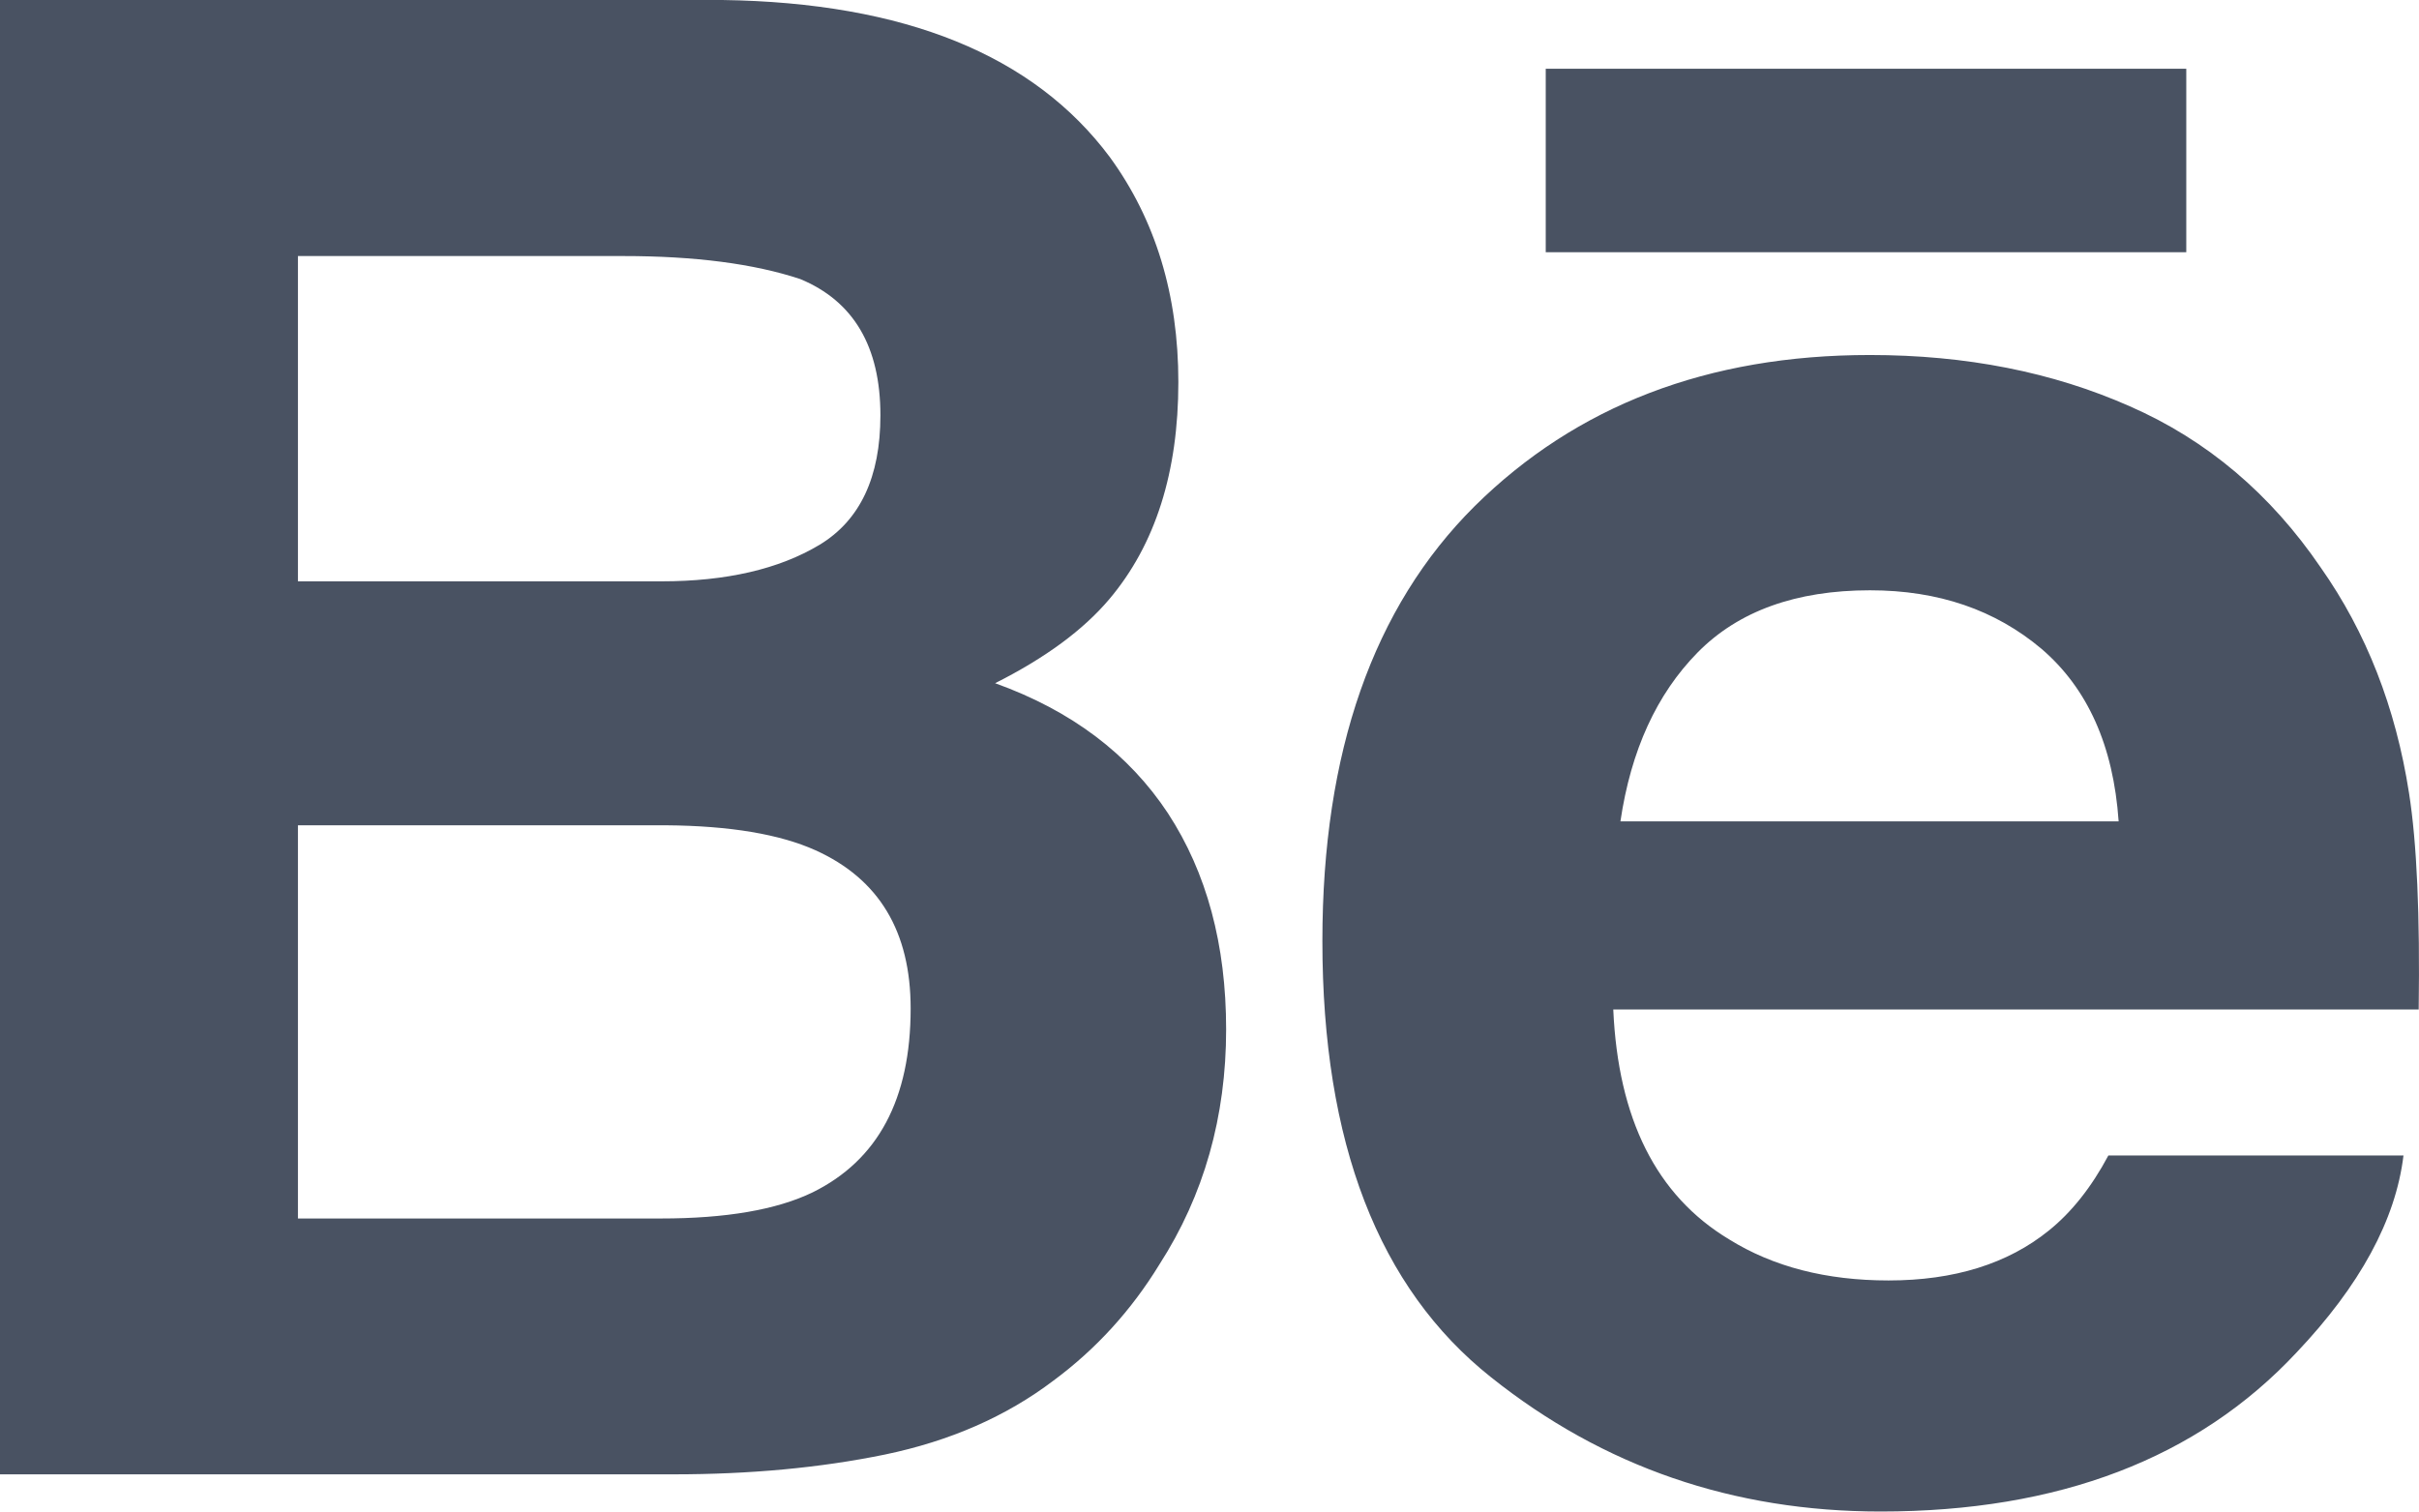
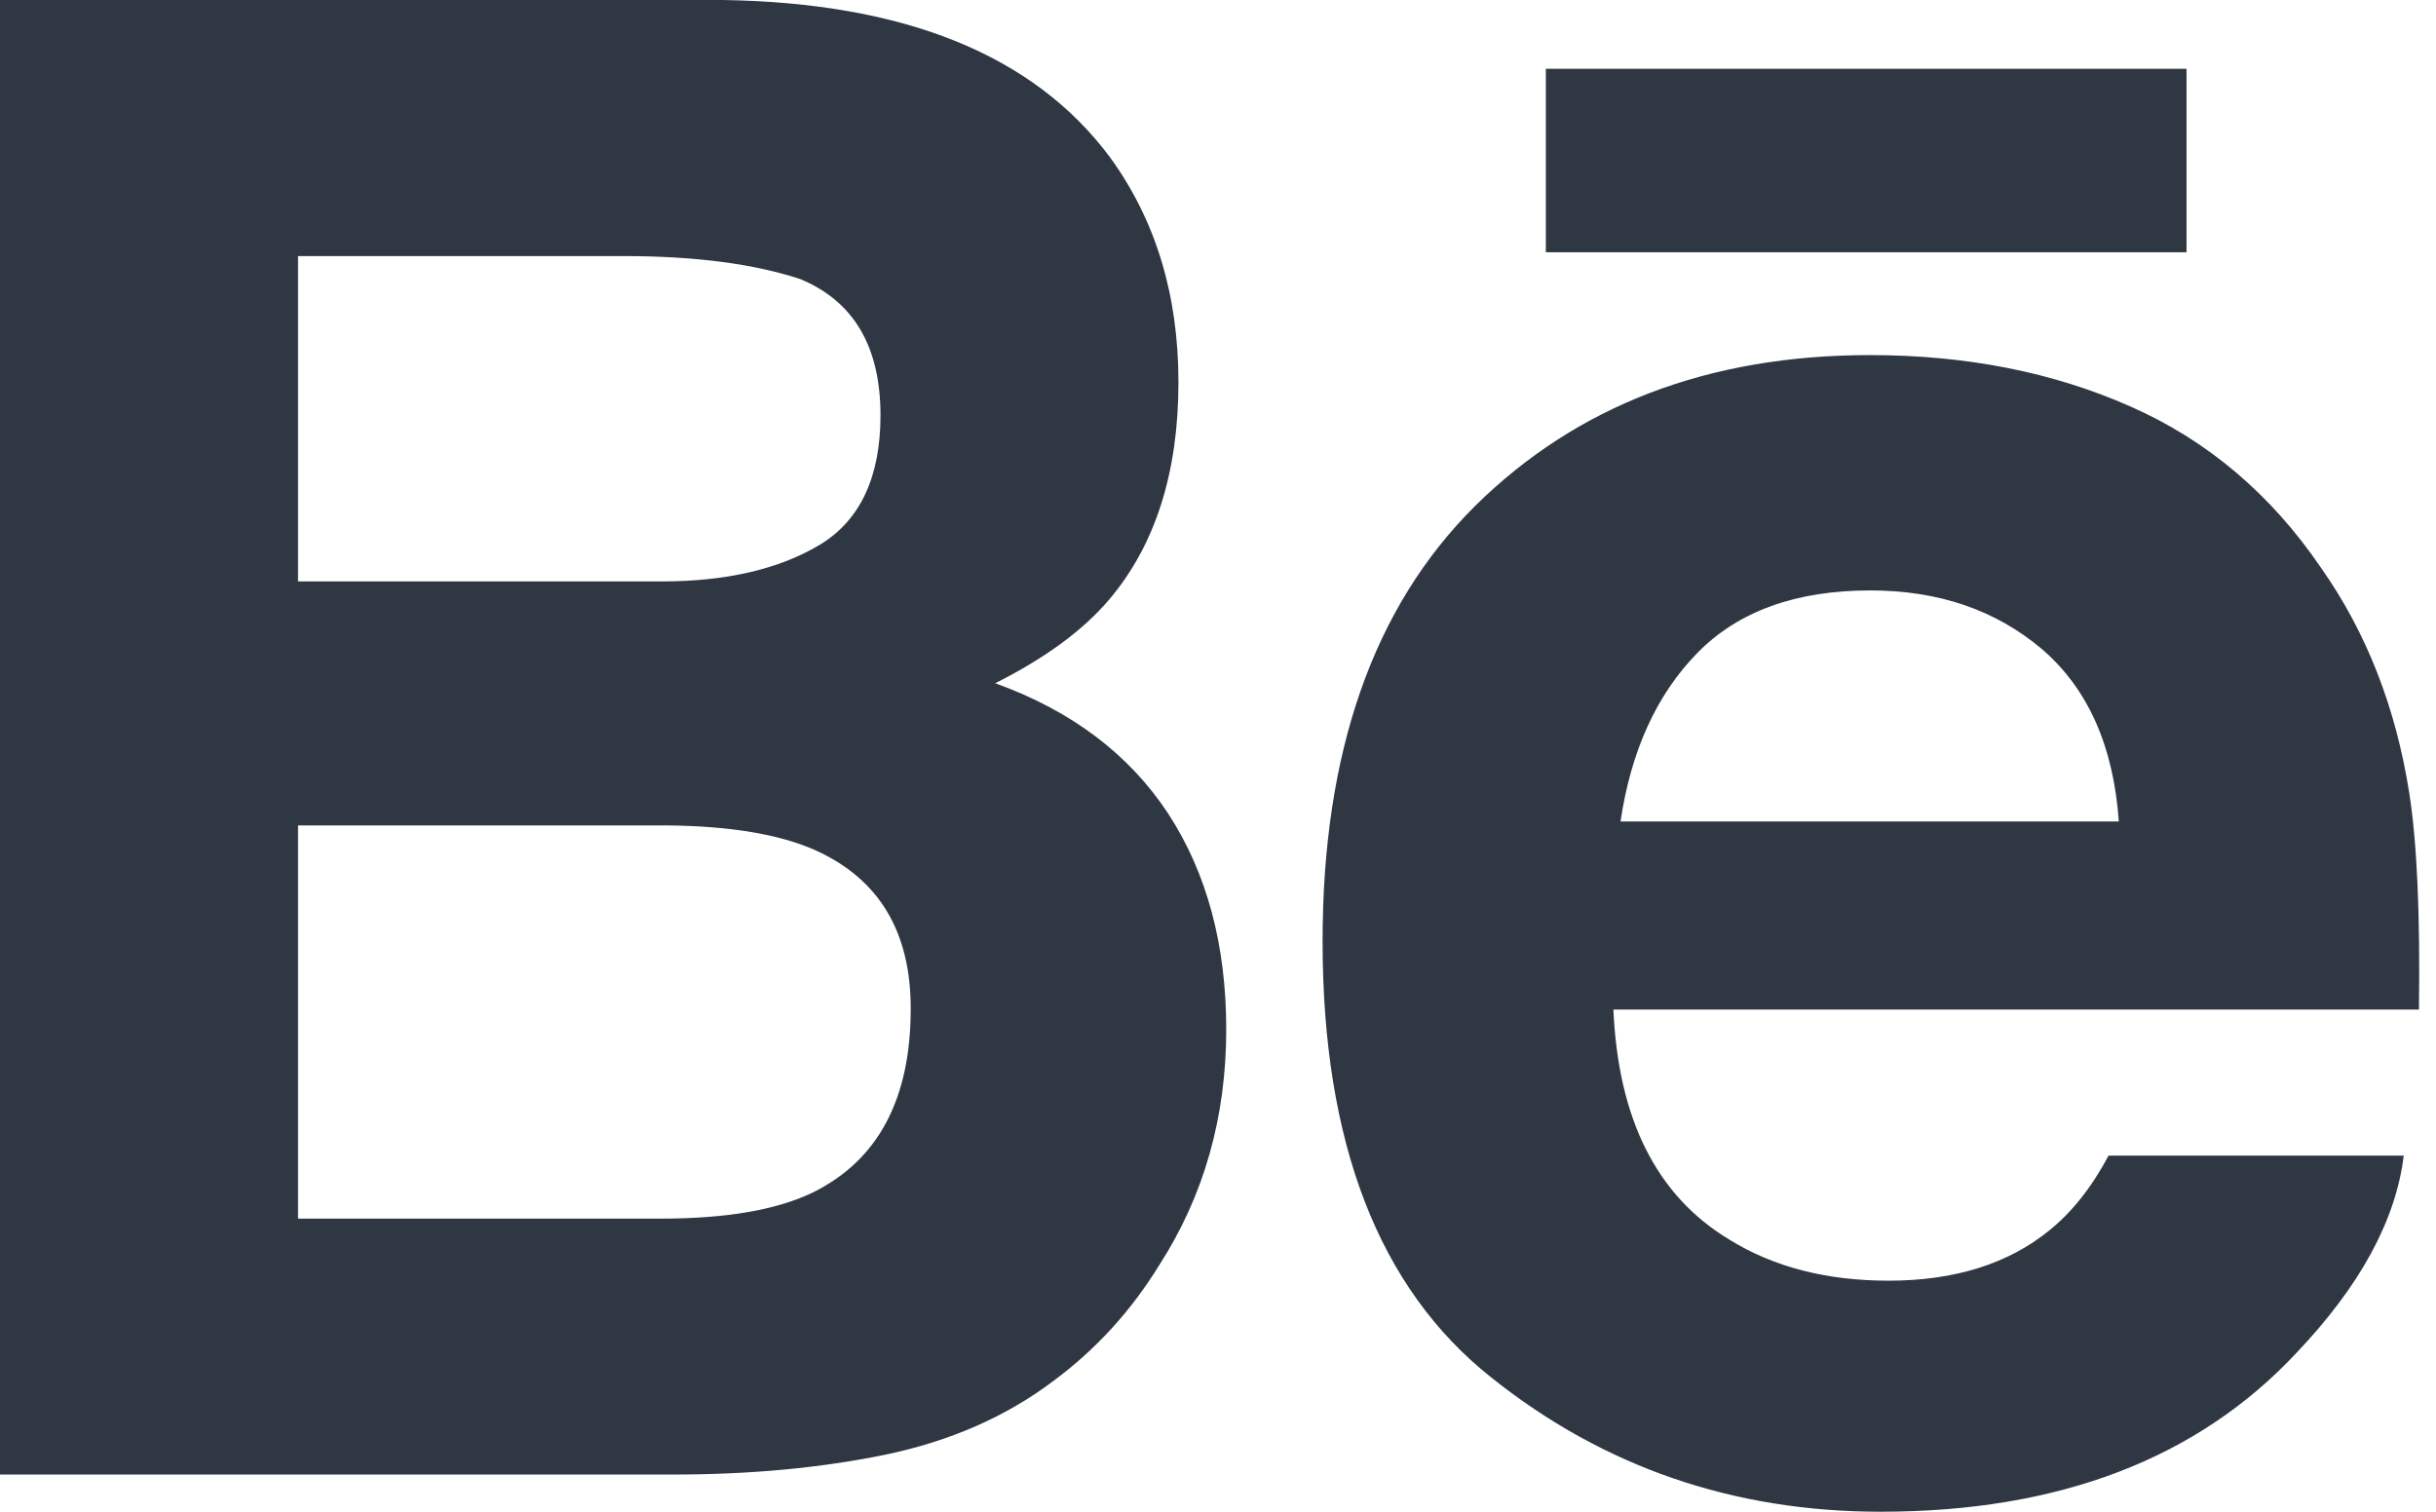
- <svg xmlns="http://www.w3.org/2000/svg" width="24px" height="15px" viewBox="0 0 24 15" version="1.1">
+ <svg xmlns="http://www.w3.org/2000/svg" width="29px" height="18px" viewBox="0 0 29 18" version="1.1">
  <defs />
  <g id="Symbols" stroke="none" stroke-width="1" fill="none" fill-rule="evenodd">
-     <g id="Footer" transform="translate(-1102, -54)" fill="#495262">
+     <g id="Footer" transform="translate(-1097, -51)" fill="#2F3743">
      <g id="Group-2">
-         <g transform="translate(880, 50)">
-           <path d="M237.336,6.503 L243.691,6.503 L243.691,4.682 L237.336,4.682 L237.336,6.503 L237.336,6.503 Z M238.842,10.476 C238.437,10.888 238.181,11.446 238.077,12.151 L243.02,12.151 C242.968,11.399 242.711,10.831 242.256,10.44 C241.796,10.052 241.231,9.858 240.553,9.858 C239.819,9.858 239.247,10.064 238.842,10.476 L238.842,10.476 L238.842,10.476 Z M243.131,8.032 C243.898,8.368 244.528,8.903 245.025,9.632 C245.478,10.276 245.769,11.022 245.901,11.87 C245.979,12.365 246.01,13.084 245.997,14.018 L238.006,14.018 C238.054,15.102 238.432,15.864 239.155,16.299 C239.592,16.571 240.119,16.707 240.737,16.707 C241.387,16.707 241.919,16.542 242.327,16.212 C242.551,16.032 242.749,15.784 242.918,15.467 L245.846,15.467 C245.769,16.107 245.413,16.76 244.784,17.423 C243.802,18.474 242.426,19 240.658,19 C239.197,19 237.909,18.557 236.795,17.669 C235.676,16.782 235.12,15.337 235.12,13.338 C235.12,11.463 235.624,10.025 236.63,9.024 C237.639,8.026 238.945,7.523 240.552,7.523 C241.507,7.523 242.366,7.693 243.131,8.032 L243.131,8.032 L243.131,8.032 Z M224.956,12.19 L224.956,16.092 L228.557,16.092 C229.201,16.092 229.703,16.006 230.06,15.834 C230.711,15.514 231.035,14.907 231.035,14.008 C231.035,13.245 230.722,12.723 230.091,12.438 C229.738,12.279 229.243,12.195 228.608,12.19 L224.956,12.19 L224.956,12.19 Z M224.956,6.541 L224.956,9.769 L228.563,9.769 C229.205,9.769 229.729,9.648 230.132,9.406 C230.533,9.163 230.735,8.735 230.735,8.122 C230.735,7.439 230.469,6.989 229.939,6.769 C229.479,6.617 228.895,6.541 228.185,6.541 L224.956,6.541 L224.956,6.541 Z M233.011,5.559 C233.464,6.181 233.691,6.925 233.691,7.792 C233.691,8.684 233.464,9.404 233.005,9.947 C232.748,10.251 232.372,10.529 231.873,10.78 C232.63,11.052 233.2,11.483 233.588,12.071 C233.972,12.659 234.165,13.374 234.165,14.215 C234.165,15.083 233.945,15.861 233.503,16.548 C233.224,17.004 232.874,17.388 232.453,17.7 C231.981,18.058 231.423,18.301 230.778,18.435 C230.134,18.567 229.437,18.631 228.683,18.631 L222,18.631 L222,4 L229.167,4 C230.976,4.026 232.256,4.546 233.011,5.559 L233.011,5.559 L233.011,5.559 Z" id="Behance" />
+         <g transform="translate(879, 50)">
+           <path d="M236.403,4.004 L244.03,4.004 L244.03,1.819 L236.403,1.819 L236.403,4.004 L236.403,4.004 Z M238.21,8.771 C237.724,9.266 237.417,9.936 237.292,10.781 L243.224,10.781 C243.161,9.879 242.853,9.197 242.308,8.728 C241.756,8.262 241.077,8.03 240.264,8.03 C239.383,8.03 238.696,8.277 238.21,8.771 L238.21,8.771 L238.21,8.771 Z M243.358,5.838 C244.277,6.242 245.034,6.884 245.63,7.759 C246.174,8.531 246.522,9.426 246.682,10.444 C246.775,11.038 246.812,11.9 246.797,13.021 L237.207,13.021 C237.265,14.323 237.719,15.236 238.586,15.759 C239.111,16.085 239.742,16.249 240.484,16.249 C241.265,16.249 241.903,16.05 242.392,15.654 C242.662,15.438 242.899,15.141 243.102,14.76 L246.616,14.76 C246.522,15.529 246.096,16.312 245.34,17.107 C244.162,18.369 242.511,19 240.389,19 C238.637,19 237.091,18.469 235.755,17.403 C234.412,16.339 233.745,14.605 233.745,12.206 C233.745,9.956 234.349,8.23 235.556,7.029 C236.767,5.831 238.333,5.228 240.262,5.228 C241.409,5.228 242.44,5.432 243.358,5.838 L243.358,5.838 L243.358,5.838 Z M221.548,10.828 L221.548,15.51 L225.869,15.51 C226.641,15.51 227.244,15.407 227.672,15.201 C228.453,14.817 228.842,14.089 228.842,13.009 C228.842,12.094 228.466,11.468 227.71,11.125 C227.286,10.935 226.692,10.834 225.93,10.828 L221.548,10.828 L221.548,10.828 Z M221.548,4.049 L221.548,7.923 L225.876,7.923 C226.646,7.923 227.274,7.777 227.759,7.487 C228.24,7.196 228.482,6.681 228.482,5.946 C228.482,5.126 228.163,4.587 227.527,4.323 C226.975,4.141 226.274,4.049 225.422,4.049 L221.548,4.049 L221.548,4.049 Z M231.213,2.871 C231.757,3.618 232.029,4.51 232.029,5.551 C232.029,6.621 231.757,7.485 231.206,8.137 C230.898,8.501 230.446,8.835 229.848,9.135 C230.756,9.463 231.44,9.979 231.906,10.686 C232.366,11.391 232.598,12.249 232.598,13.258 C232.598,14.299 232.334,15.233 231.804,16.058 C231.469,16.604 231.049,17.066 230.544,17.44 C229.977,17.869 229.308,18.161 228.534,18.322 C227.76,18.48 226.924,18.557 226.02,18.557 L218,18.557 L218,1 L226.6,1 C228.771,1.032 230.307,1.655 231.213,2.871 L231.213,2.871 L231.213,2.871 Z" id="Behance" />
        </g>
      </g>
    </g>
  </g>
</svg>
